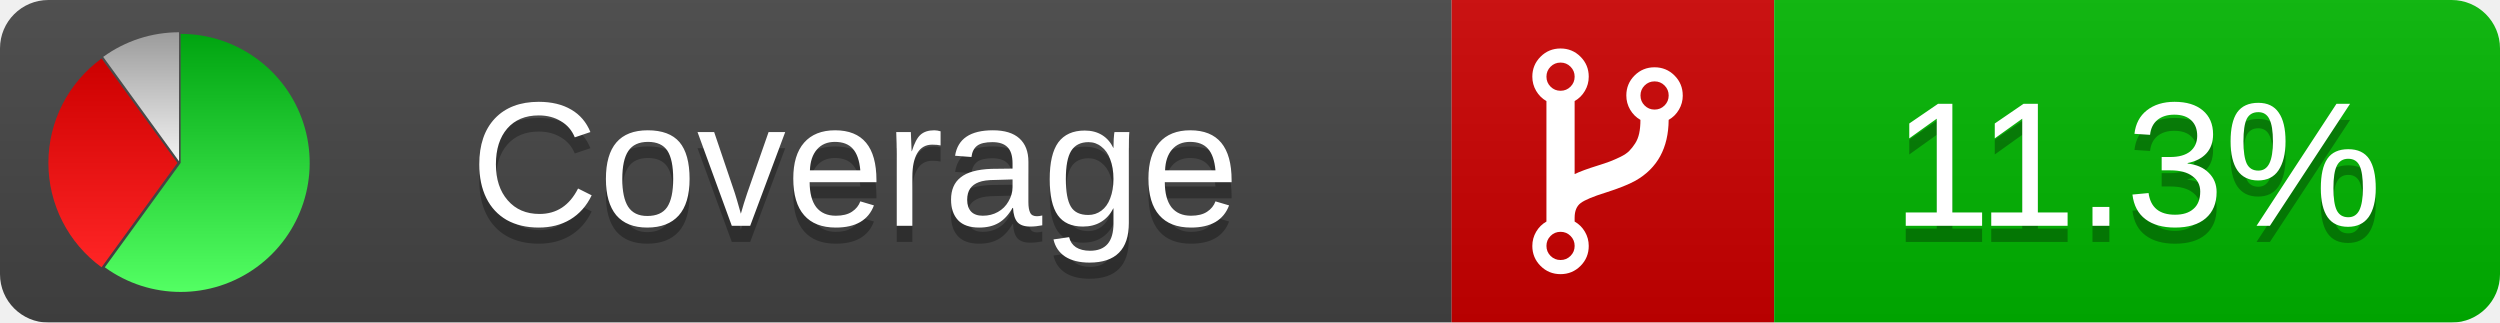
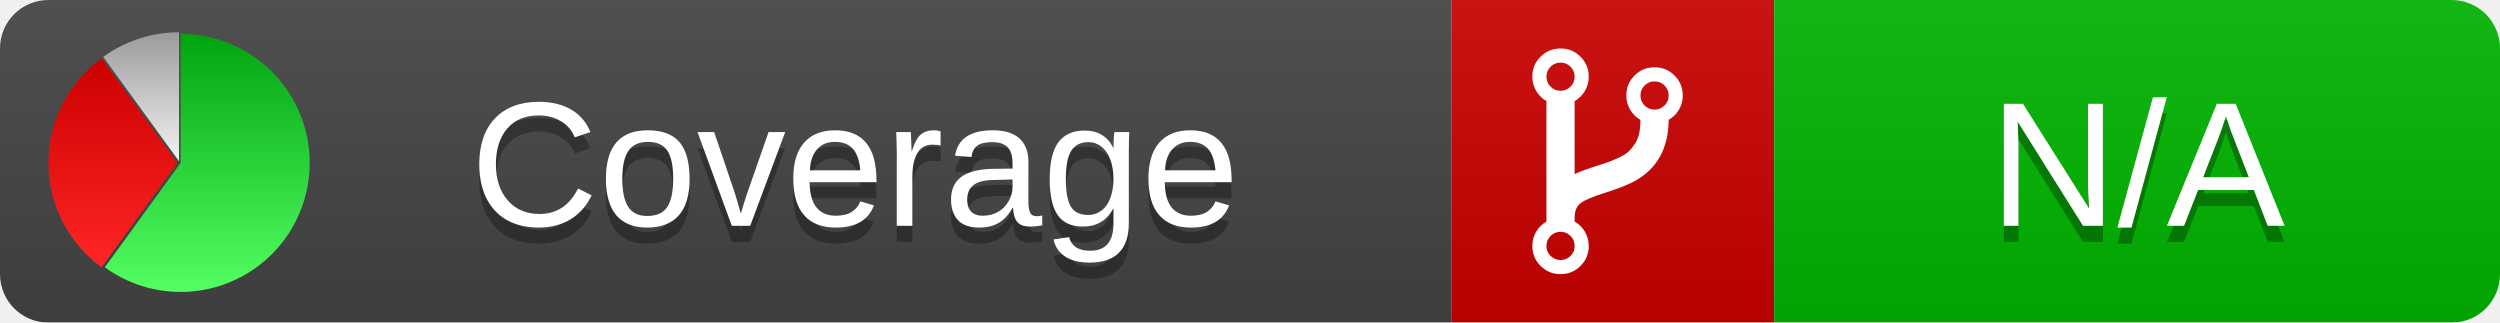
<svg xmlns="http://www.w3.org/2000/svg" xmlns:xlink="http://www.w3.org/1999/xlink" width="155" height="20">
  <style type="text/css">
          
            @keyframes fadeout {
              0 % { visibility: visible; opacity: 1; }
              40% { visibility: visible; opacity: 1; }
              50% { visibility: hidden; opacity: 0; }
              90% { visibility: hidden; opacity: 0; }
              100% { visibility: visible; opacity: 1; }
            }
            @keyframes fadein {
              0% { visibility: hidden; opacity: 0; }
              40% { visibility: hidden; opacity: 0; }
              50% { visibility: visible; opacity: 1; }
              90% { visibility: visible; opacity: 1; }
              100% { visibility: hidden; opacity: 0; }
            }
            .linecoverage {
                animation-duration: 10s;
                animation-name: fadeout;
                animation-iteration-count: infinite;
            }
            .branchcoverage {
                animation-duration: 10s;
                animation-name: fadein;
                animation-iteration-count: infinite;
            }
          
    </style>
  <defs>
    <linearGradient id="gradient" x2="0" y2="100%">
      <stop offset="0" stop-color="#bbb" stop-opacity=".1" />
      <stop offset="1" stop-opacity=".1" />
    </linearGradient>
    <linearGradient id="green" x2="0" y2="100%">
      <stop offset="0" stop-color="#00A410" />
      <stop offset="1" stop-color="#53FF63" />
    </linearGradient>
    <linearGradient id="red" x2="0" y2="100%">
      <stop offset="0" stop-color="#C00" />
      <stop offset="1" stop-color="#FF2525" />
    </linearGradient>
    <linearGradient id="gray" x2="0" y2="100%">
      <stop offset="0" stop-color="#9B9B9B" />
      <stop offset="1" stop-color="#F3F3F3" />
    </linearGradient>
    <mask id="mask">
      <rect width="155" height="20" rx="3" fill="#fff" />
    </mask>
    <g id="icon">
      <path style="fill:url(#green);" d="M205,202.5 l0,-200 a200,200 0 1,1 -117.558,361.803 z" />
      <path style="fill:url(#red);" d="M200,202.5 l-117.558,161.803 a200,200 0 0,1 0,-323.607 z" />
      <path style="fill:url(#gray);" d="M202.5,200 l-117.558,-161.803 a200,200 0 0,1 117.558,-38.196 z" />
    </g>
  </defs>
  <g mask="url(#mask)">
    <rect x="0" y="0" width="90" height="20" fill="#444" />
    <rect x="90" y="0" width="20" height="20" fill="#c00" />
    <rect x="110" y="0" width="45" height="20" fill="#00B600" />
    <rect x="0" y="0" width="155" height="20" fill="url(#gradient)" />
  </g>
  <g>
    <path class="" fill="#fff" d="m 97.628,15.247 q 0,-0.364 -0.255,-0.619 -0.255,-0.255 -0.619,-0.255 -0.364,0 -0.619,0.255 -0.255,0.255 -0.255,0.619 0,0.364 0.255,0.619 0.255,0.255 0.619,0.255 0.364,0 0.619,-0.255 0.255,-0.255 0.255,-0.619 z m 0,-10.493 q 0,-0.364 -0.255,-0.619 -0.255,-0.255 -0.619,-0.255 -0.364,0 -0.619,0.255 -0.255,0.255 -0.255,0.619 0,0.364 0.255,0.619 0.255,0.255 0.619,0.255 0.364,0 0.619,-0.255 0.255,-0.255 0.255,-0.619 z m 5.83,1.166 q 0,-0.364 -0.255,-0.619 -0.255,-0.255 -0.619,-0.255 -0.364,0 -0.619,0.255 -0.255,0.255 -0.255,0.619 0,0.364 0.255,0.619 0.255,0.255 0.619,0.255 0.364,0 0.619,-0.255 0.255,-0.255 0.255,-0.619 z m 0.874,0 q 0,0.474 -0.237,0.879 -0.237,0.405 -0.638,0.633 -0.018,2.614 -2.059,3.771 -0.619,0.346 -1.849,0.738 -1.166,0.364 -1.544,0.647 -0.378,0.282 -0.378,0.911 l 0,0.237 q 0.401,0.228 0.638,0.633 0.237,0.405 0.237,0.879 0,0.729 -0.51,1.239 -0.51,0.51 -1.239,0.51 -0.729,0 -1.239,-0.51 -0.51,-0.51 -0.51,-1.239 0,-0.474 0.237,-0.879 0.237,-0.405 0.638,-0.633 l 0,-7.469 q -0.401,-0.228 -0.638,-0.633 -0.237,-0.405 -0.237,-0.879 0,-0.729 0.51,-1.239 0.51,-0.51 1.239,-0.51 0.729,0 1.239,0.51 0.51,0.51 0.51,1.239 0,0.474 -0.237,0.879 -0.237,0.405 -0.638,0.633 l 0,4.527 q 0.492,-0.237 1.403,-0.519 0.501,-0.155 0.797,-0.269 0.296,-0.114 0.642,-0.282 0.346,-0.169 0.537,-0.36 0.191,-0.191 0.369,-0.465 0.178,-0.273 0.255,-0.633 0.077,-0.36 0.077,-0.833 -0.401,-0.228 -0.638,-0.633 -0.237,-0.405 -0.237,-0.879 0,-0.729 0.51,-1.239 0.51,-0.51 1.239,-0.51 0.729,0 1.239,0.51 0.51,0.51 0.51,1.239 z" />
  </g>
  <g fill="#fff" text-anchor="middle" font-family="Verdana,Arial,Geneva,sans-serif" font-size="11">
    <a xlink:href="https://github.com/danielpalme/ReportGenerator" target="_top">
      <use xlink:href="#icon" transform="translate(3,2) scale(.04)" />
    </a>
    <text x="53" y="15" fill="#010101" fill-opacity=".3">Coverage</text>
    <text x="53" y="14" fill="#fff">Coverage</text>
-     <text class="" x="132.5" y="15" fill="#010101" fill-opacity=".3">11.3%</text>
-     <text class="" x="132.5" y="14">11.3%</text>
+     <text class="" x="132.5" y="15" fill="#010101" fill-opacity=".3">N/A</text>
+     <text class="" x="132.5" y="14">N/A</text>
  </g>
  <g>
    <rect class="" x="90" y="0" width="65" height="20" fill-opacity="0" />
  </g>
</svg>
